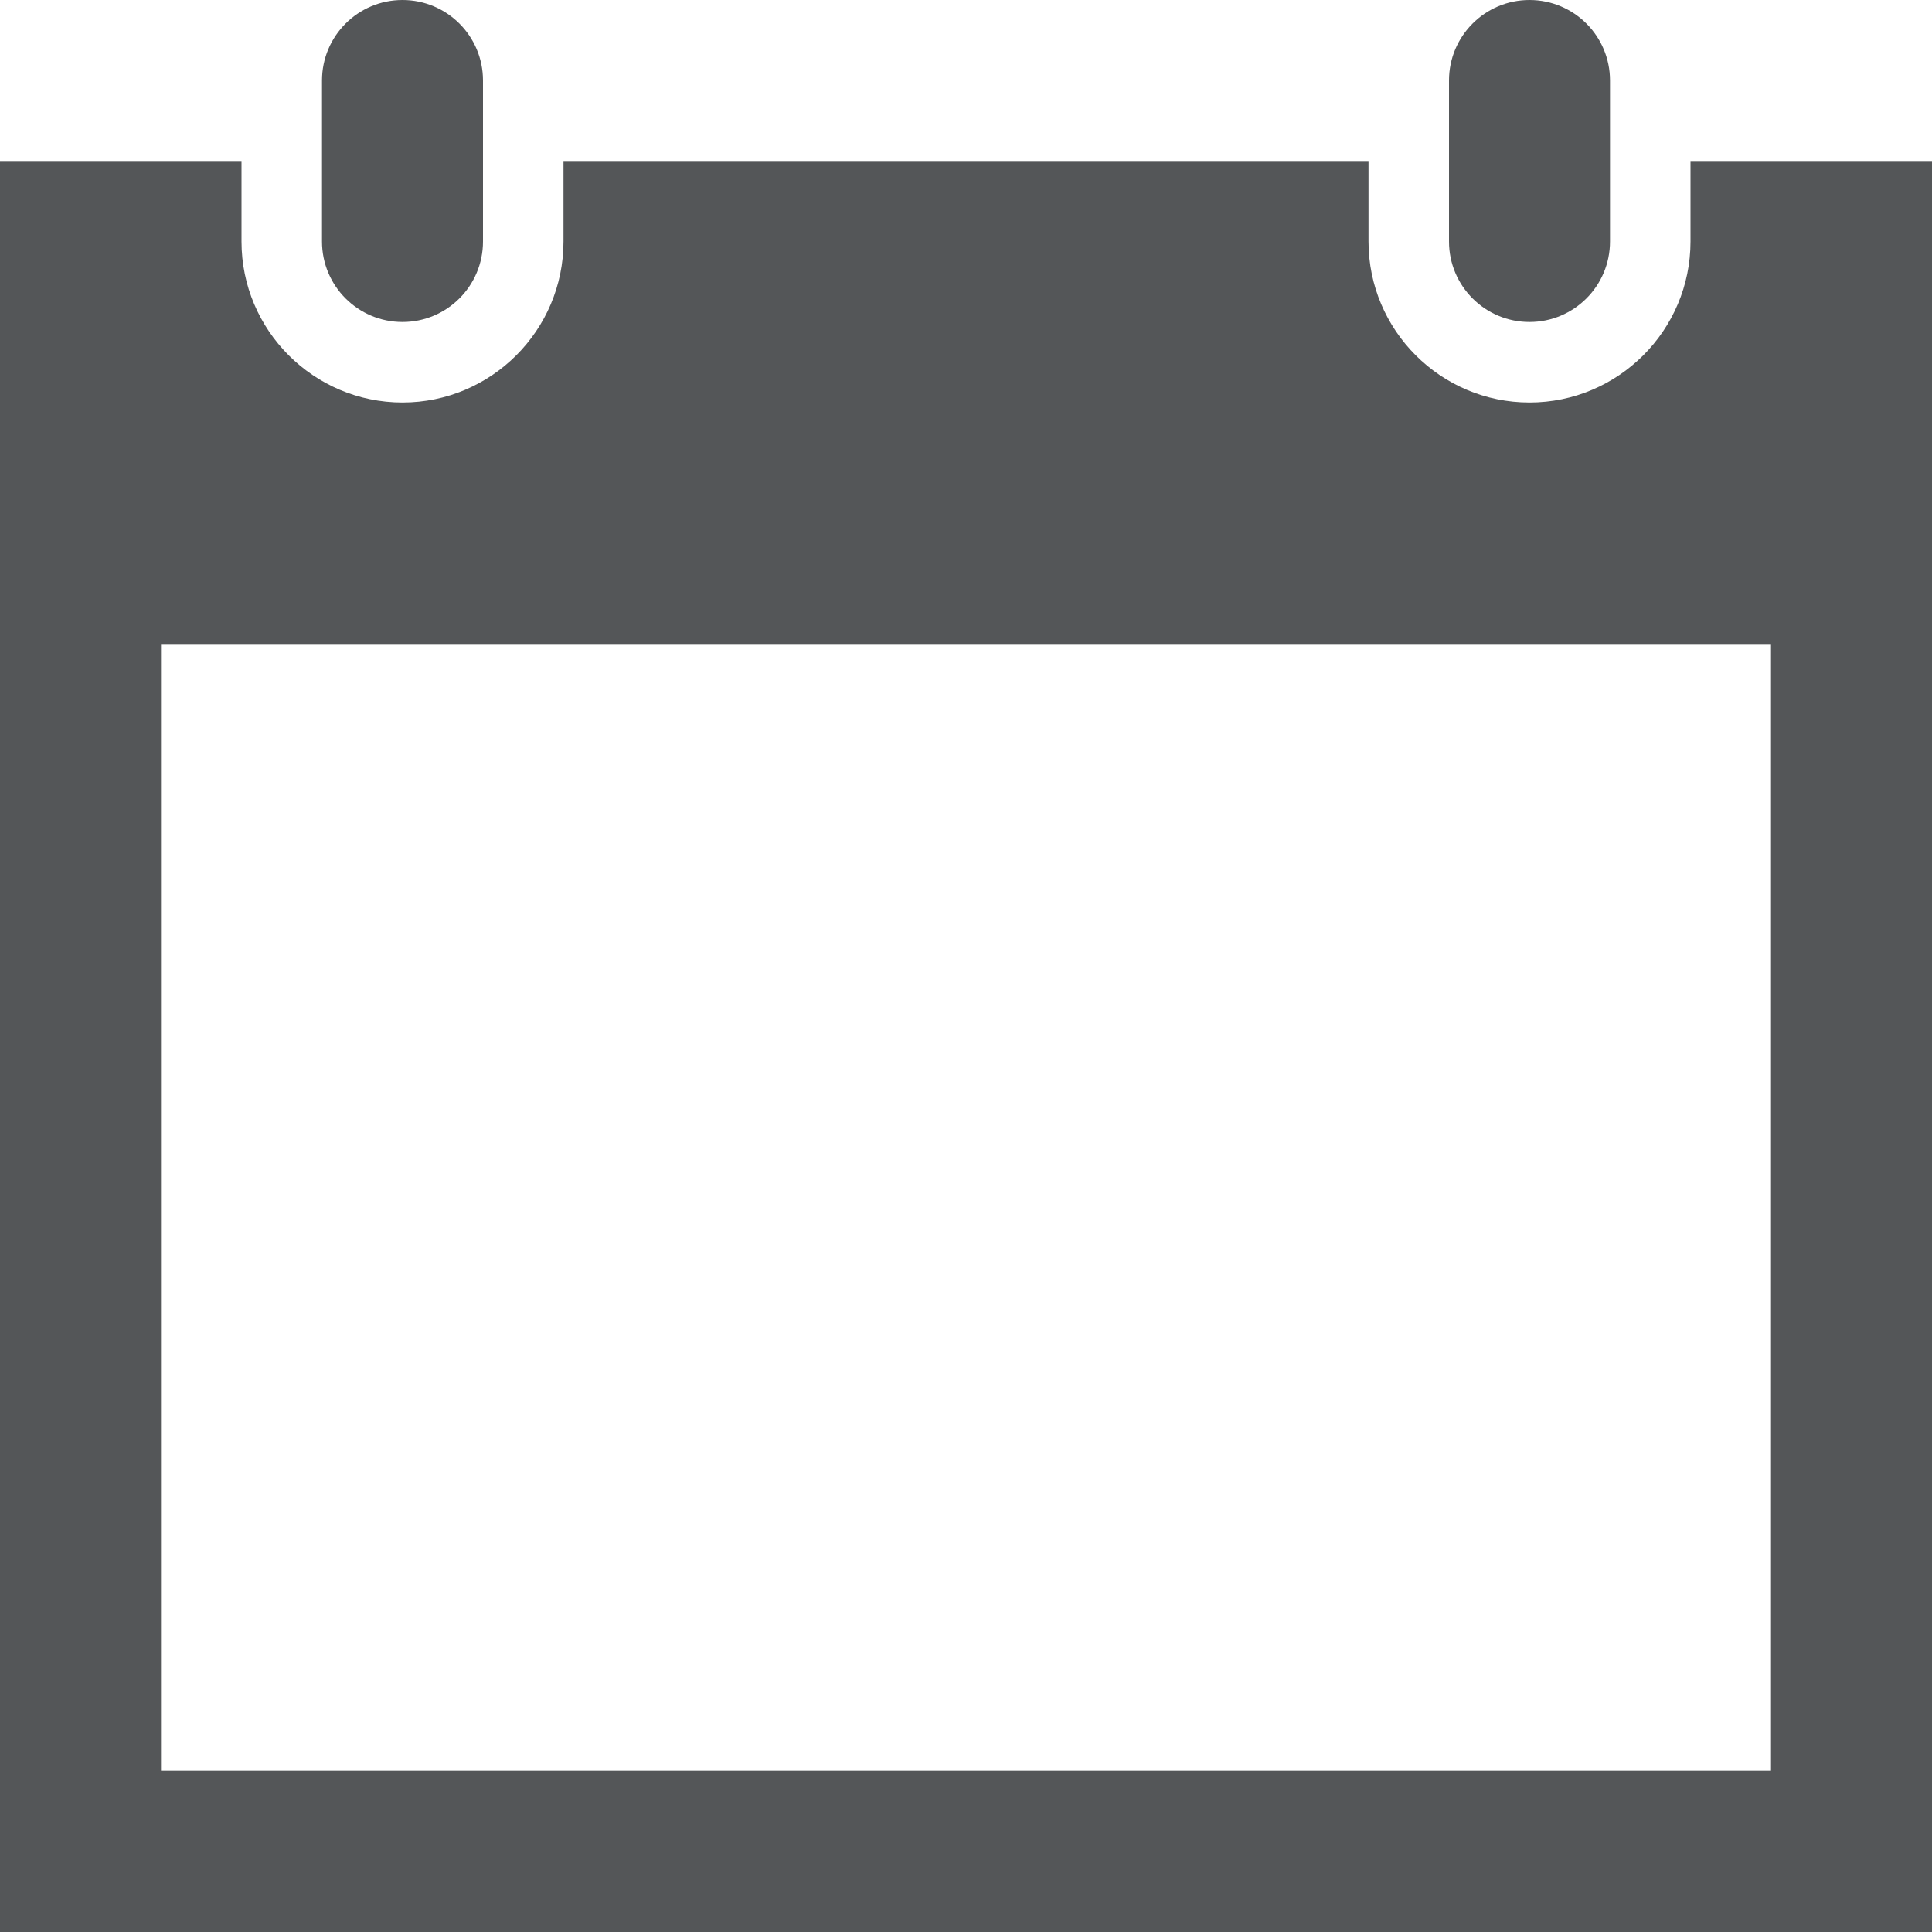
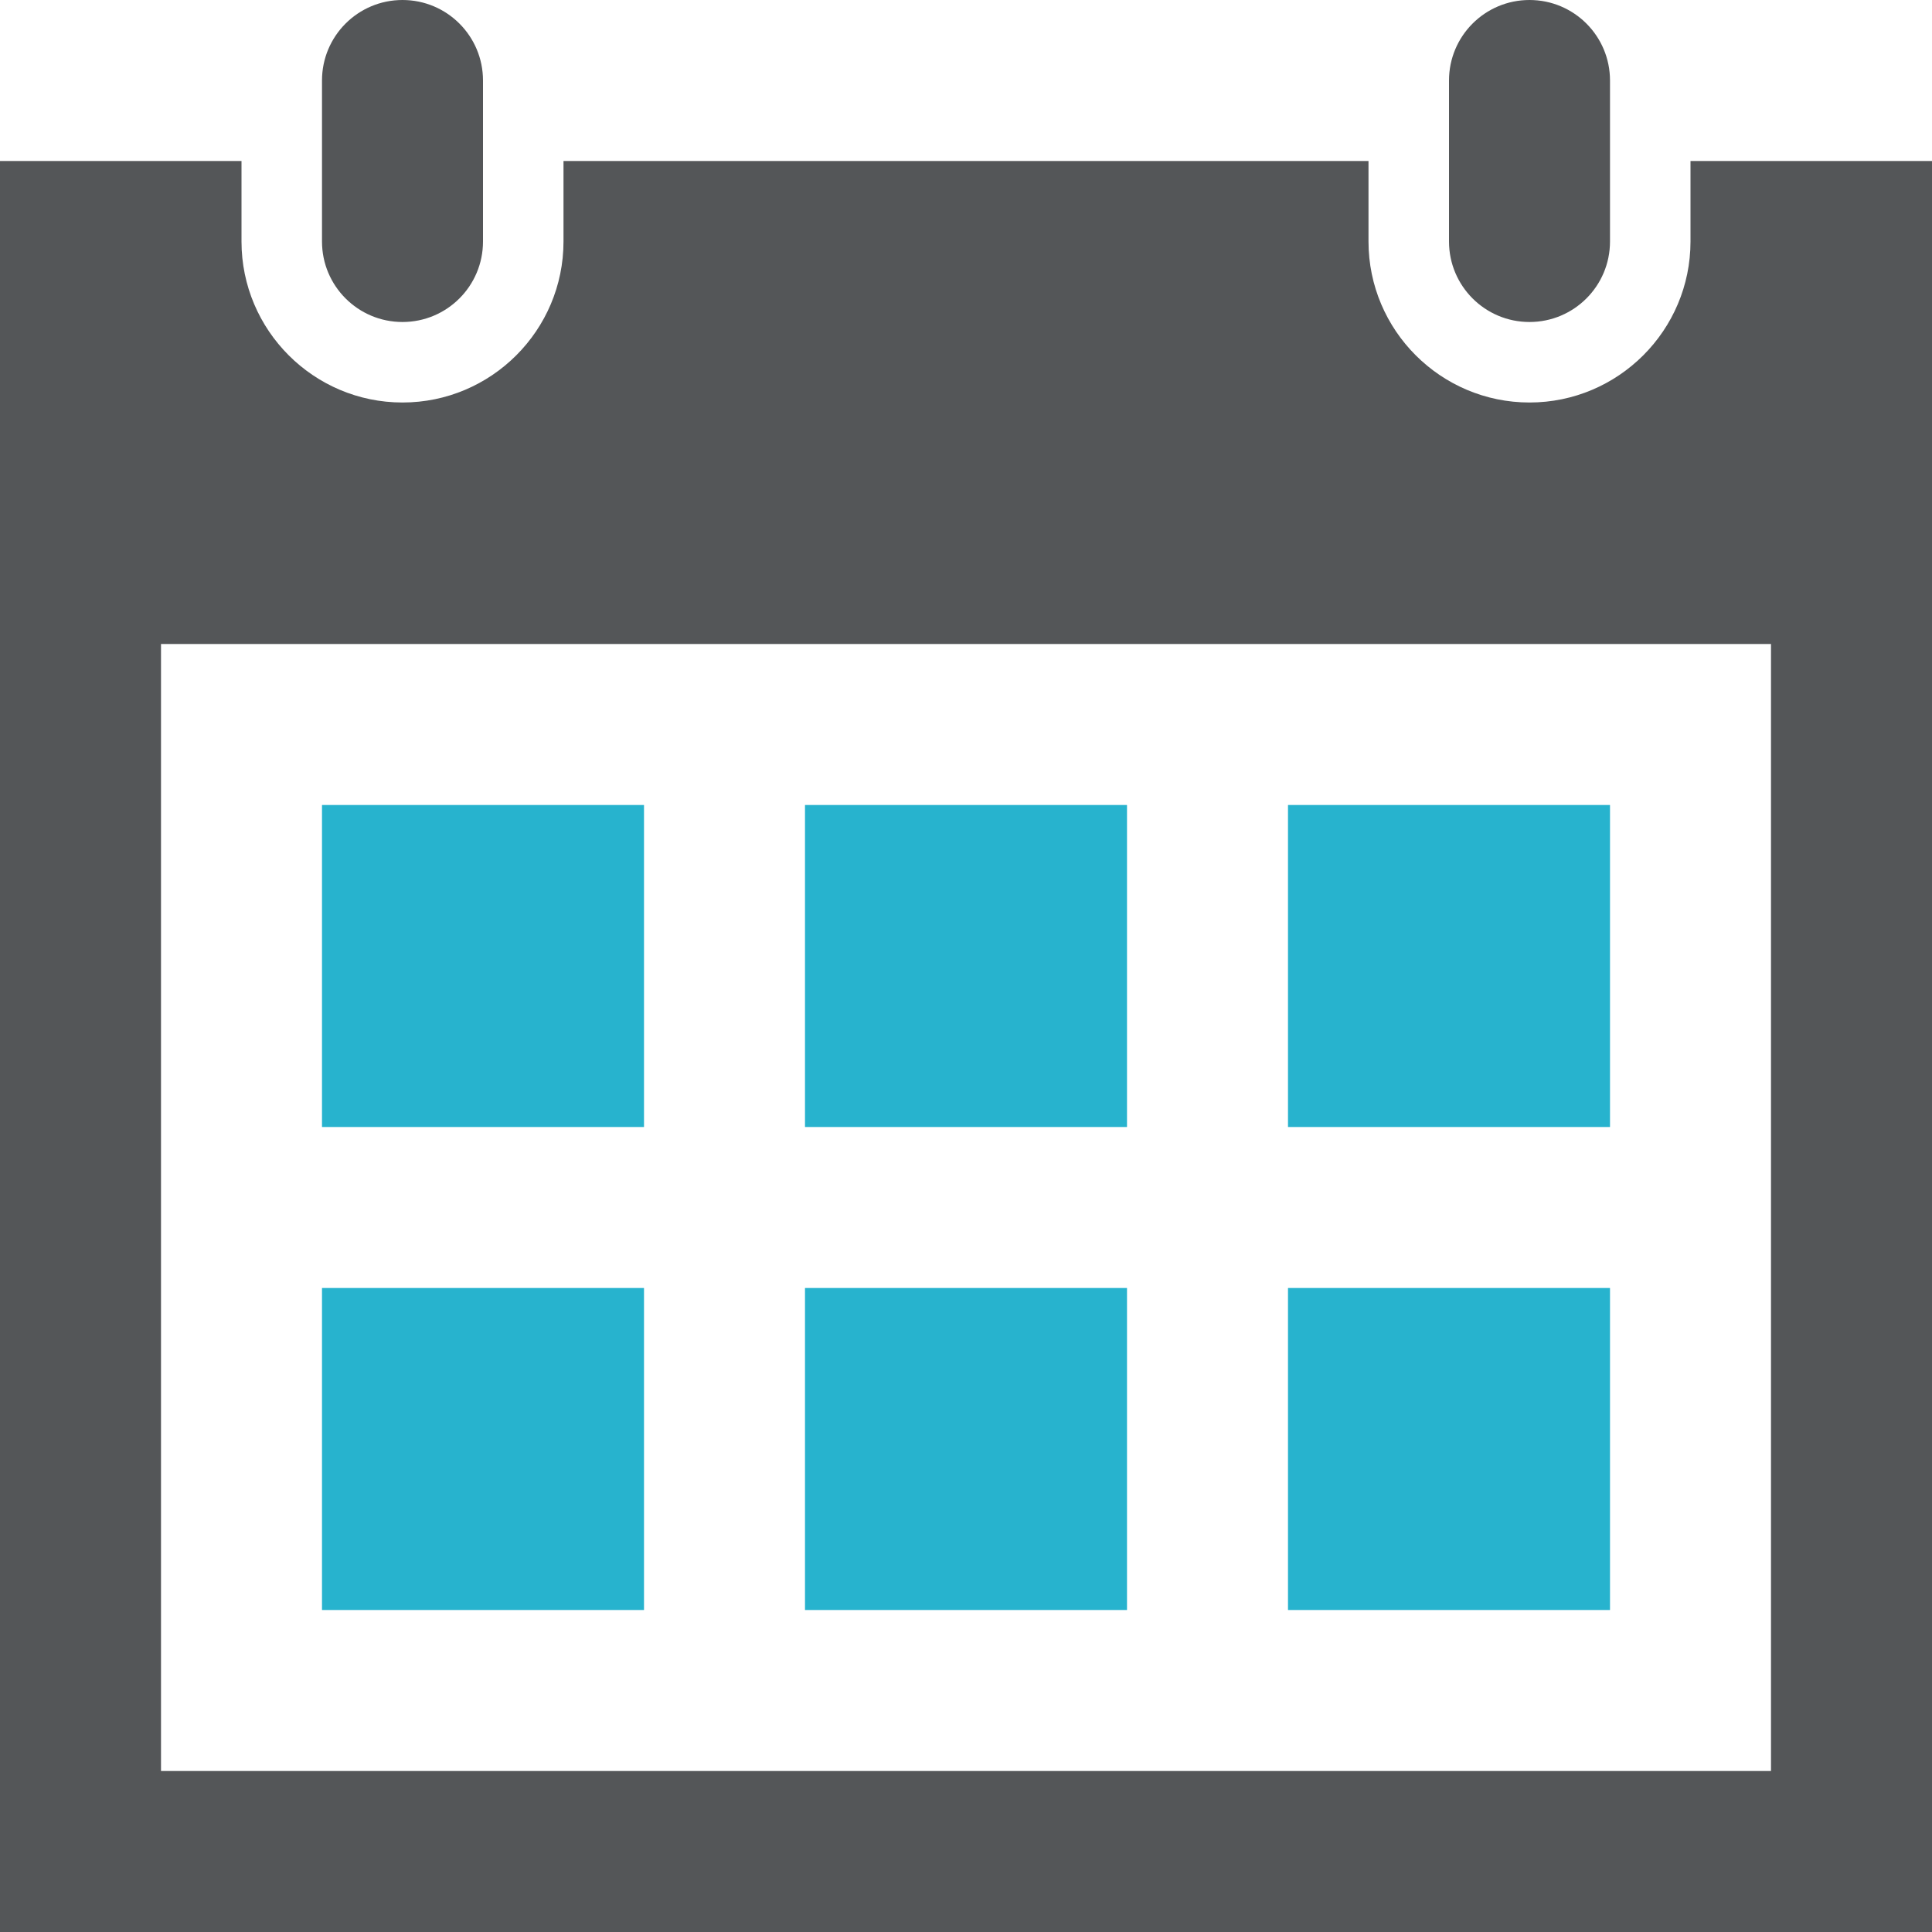
<svg xmlns="http://www.w3.org/2000/svg" width="200px" height="200px" viewBox="0 0 200 200" version="1.1">
  <defs />
  <g id="Page-1" stroke="none" stroke-width="1" fill="none" fill-rule="evenodd">
    <g id="calendar">
      <path d="M200,16.667 L200,200 L0,200 L0,16.667 L25,16.667 L25,25 C25,34.192 32.475,41.667 41.667,41.667 C50.858,41.667 58.333,34.192 58.333,25 L58.333,16.667 L141.667,16.667 L141.667,25 C141.667,34.192 149.142,41.667 158.333,41.667 C167.525,41.667 175,34.192 175,25 L175,16.667 L200,16.667 Z M183.333,66.667 L16.667,66.667 L16.667,183.333 L183.333,183.333 L183.333,66.667 Z M166.667,8.333 C166.667,3.733 162.942,0 158.333,0 C153.725,0 150,3.733 150,8.333 L150,25 C150,29.6 153.725,33.333 158.333,33.333 C162.942,33.333 166.667,29.6 166.667,25 L166.667,8.333 Z M50,25 C50,29.6 46.275,33.333 41.667,33.333 C37.058,33.333 33.333,29.6 33.333,25 L33.333,8.333 C33.333,3.733 37.058,0 41.667,0 C46.275,0 50,3.733 50,8.333 L50,25 Z" id="Shape" fill="#545658" fill-rule="nonzero" />
-       <path d="M166.667,166.667 L133.333,166.667 L133.333,133.333 L166.667,133.333 L166.667,166.667 Z M66.667,83.333 L66.667,116.667 L33.333,116.667 L33.333,83.333 L66.667,83.333 Z M116.667,133.333 L116.667,166.667 L83.333,166.667 L83.333,133.333 L116.667,133.333 Z M66.667,133.333 L66.667,166.667 L33.333,166.667 L33.333,133.333 L66.667,133.333 Z M166.667,83.333 L166.667,116.667 L133.333,116.667 L133.333,83.333 L166.667,83.333 Z M116.667,83.333 L116.667,116.667 L83.333,116.667 L83.333,83.333 L116.667,83.333 Z" id="Combined-Shape" fill="@color0" />
+       <path d="M166.667,166.667 L133.333,166.667 L133.333,133.333 L166.667,133.333 L166.667,166.667 Z M66.667,83.333 L66.667,116.667 L33.333,116.667 L33.333,83.333 L66.667,83.333 Z M116.667,133.333 L116.667,166.667 L83.333,166.667 L83.333,133.333 L116.667,133.333 Z M66.667,133.333 L66.667,166.667 L33.333,166.667 L33.333,133.333 L66.667,133.333 Z M166.667,83.333 L166.667,116.667 L133.333,116.667 L133.333,83.333 L166.667,83.333 Z M116.667,83.333 L116.667,116.667 L83.333,116.667 L83.333,83.333 L116.667,83.333 Z" id="Combined-Shape" fill="#27b3ce" />
    </g>
  </g>
</svg>
